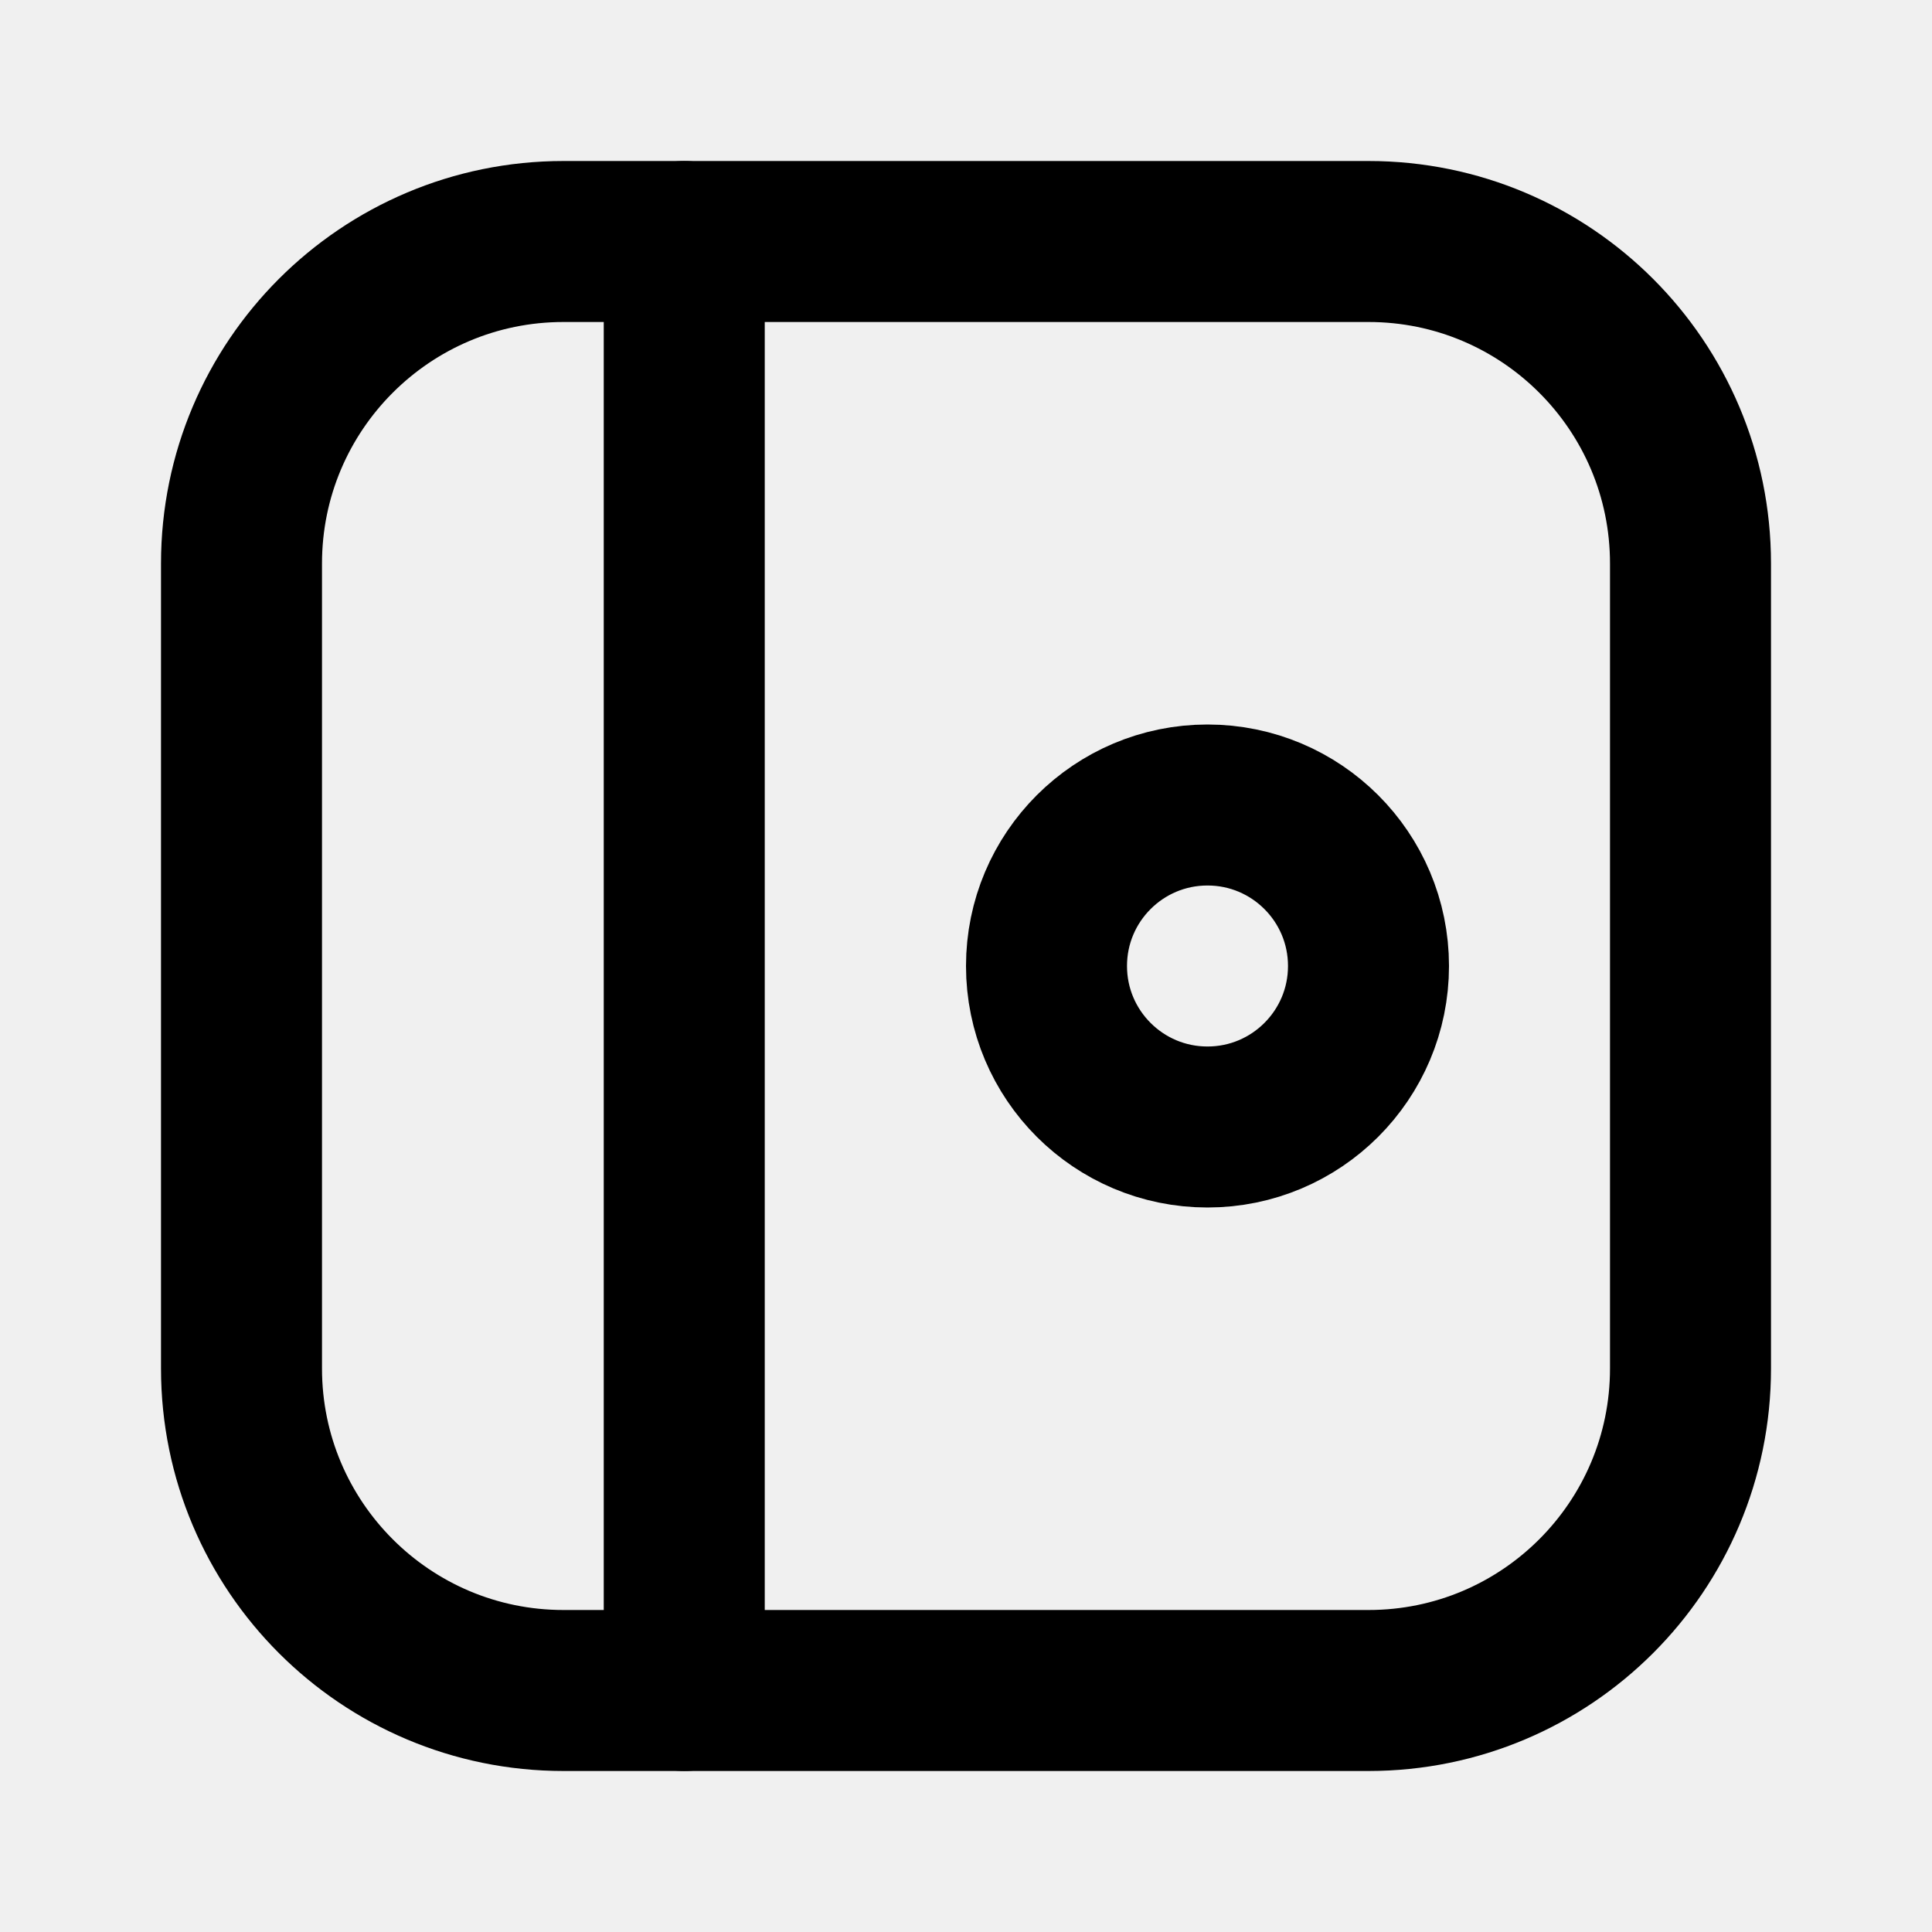
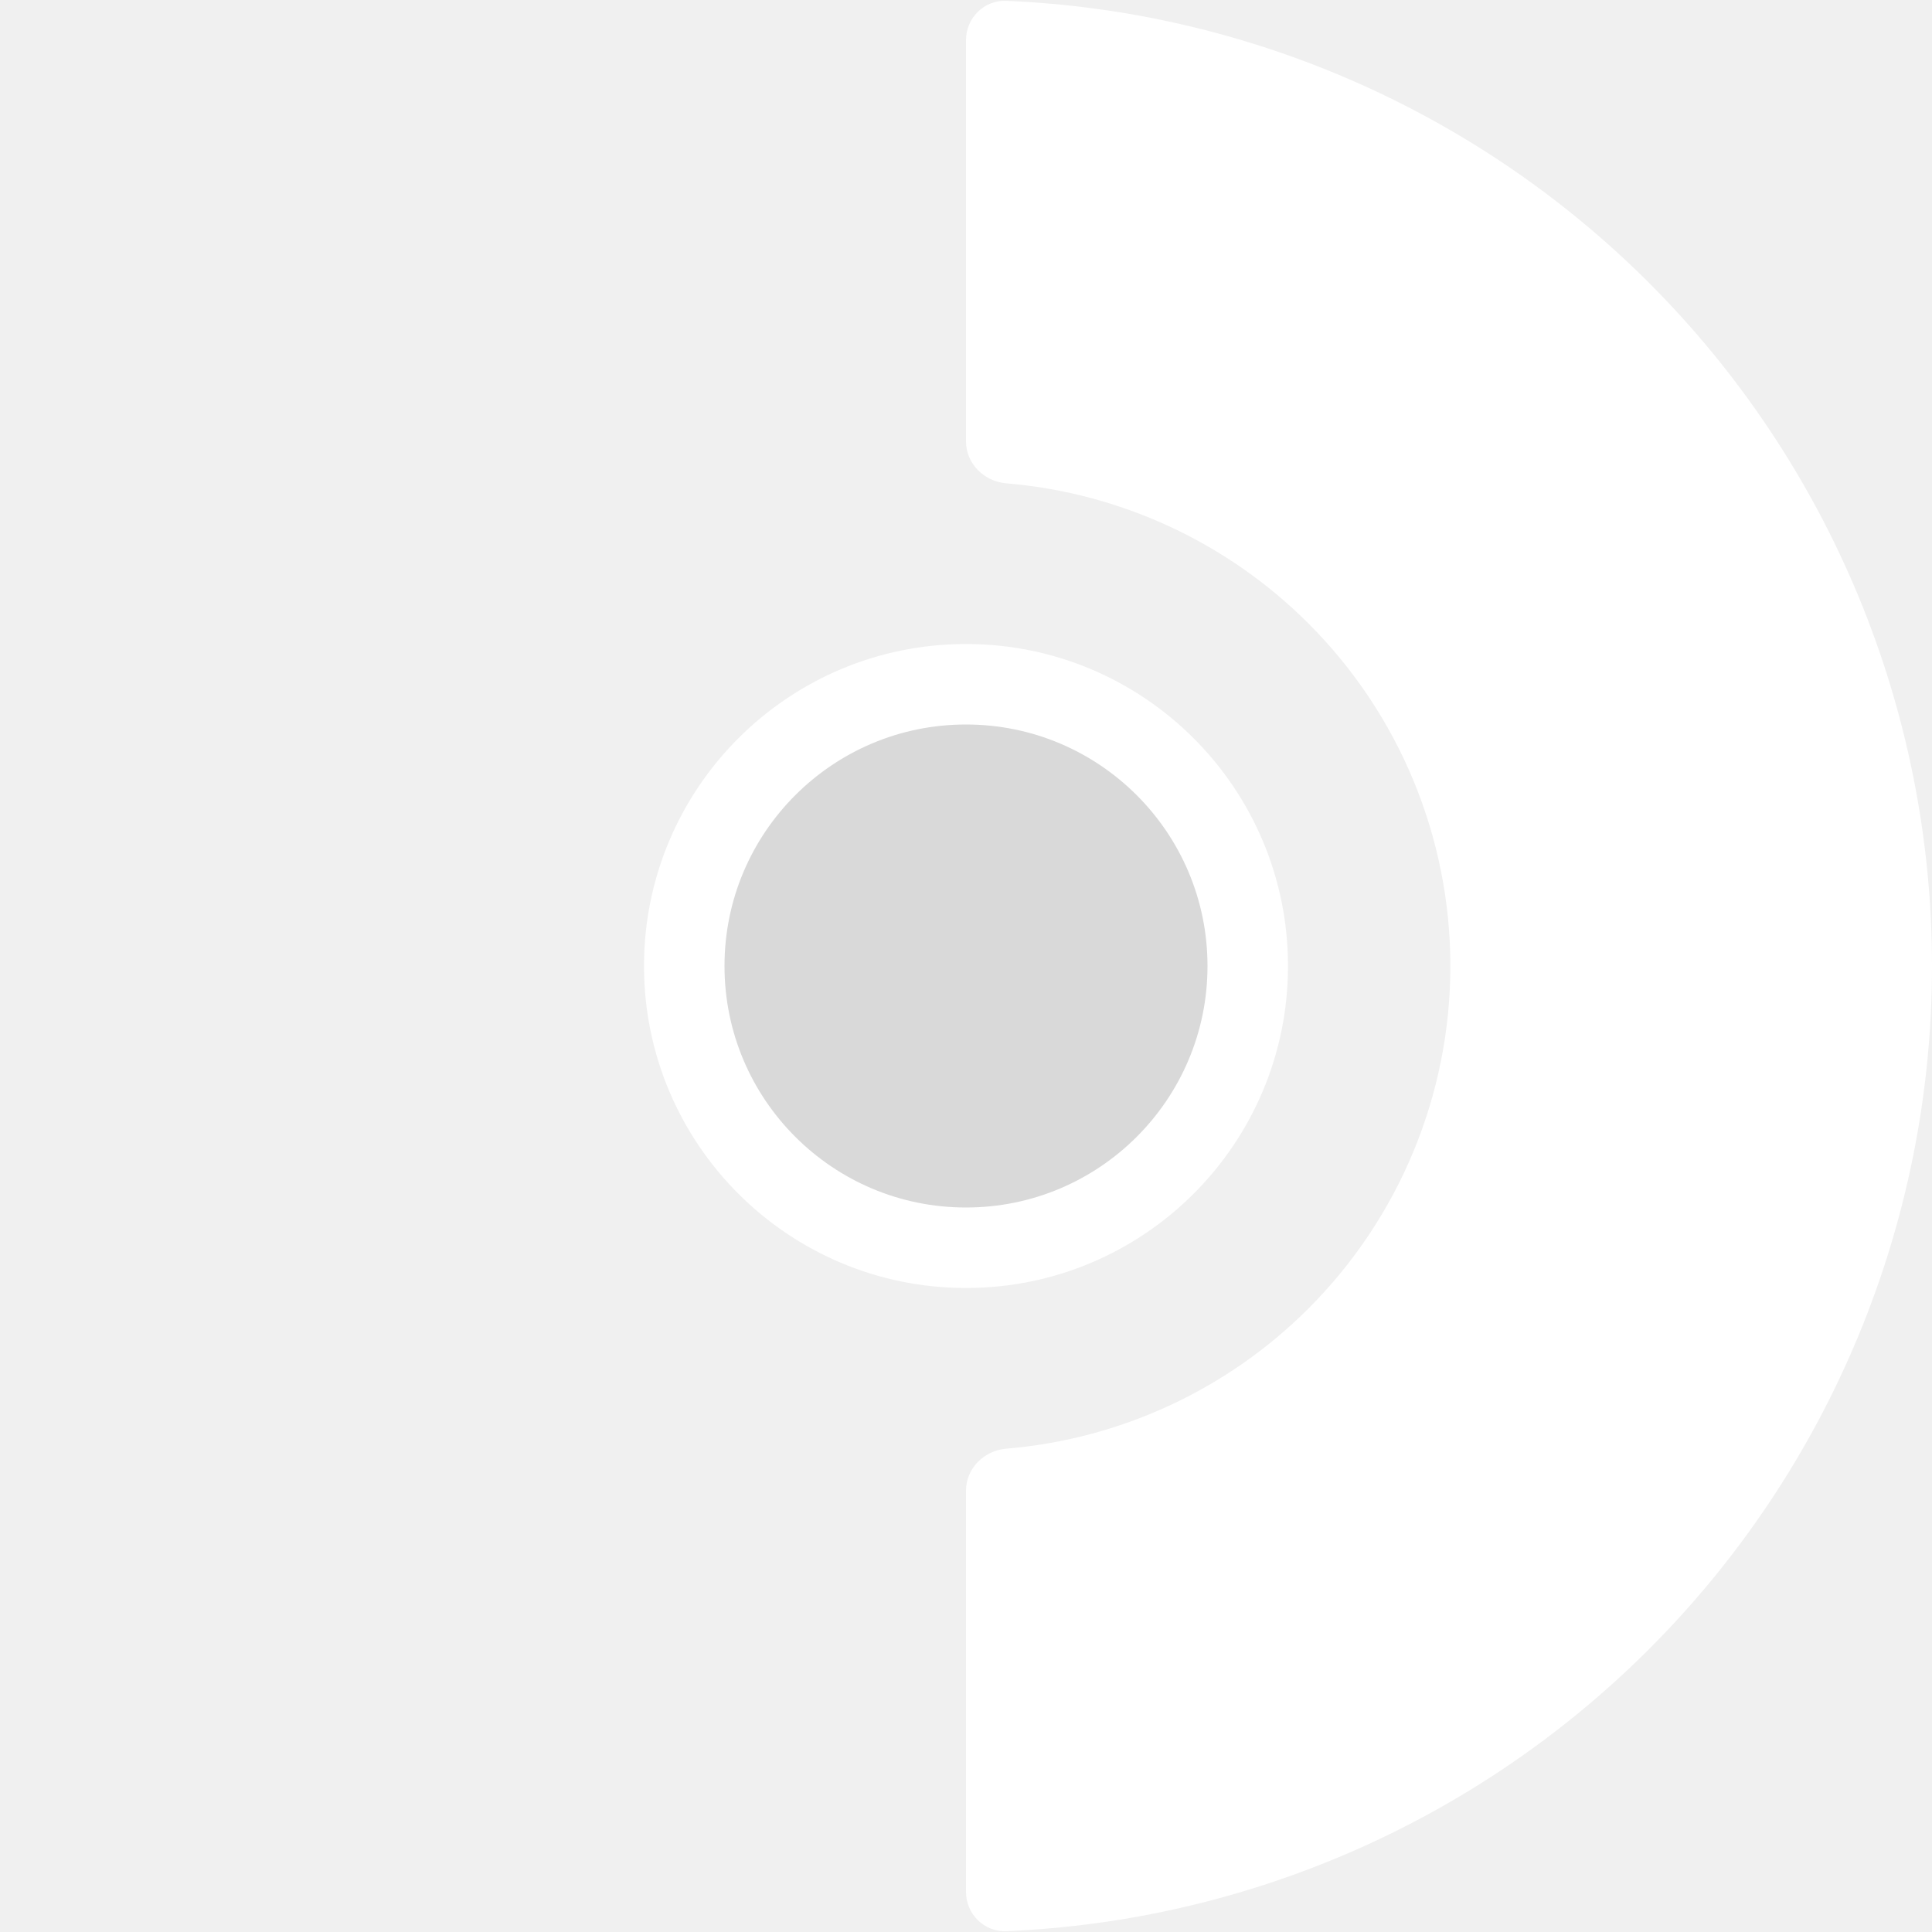
- <svg xmlns="http://www.w3.org/2000/svg" width="24" height="24" viewBox="0 0 24 24" fill="none" stroke="currentColor" stroke-width="2" stroke-linecap="round" stroke-linejoin="round">
-   <rect x="3" y="3" width="18" height="18" rx="4" />
-   <line x1="8.5" y1="3" x2="8.5" y2="21" />
-   <circle cx="15" cy="12" r="2" />
+ <svg xmlns="http://www.w3.org/2000/svg" width="48" height="48" viewBox="0 0 48 48" fill="none">
+   <path d="M24 47C24 47.552 24.448 48.002 25 47.979C31.002 47.729 36.706 45.235 40.971 40.971C45.471 36.47 48 30.365 48 24C48 17.635 45.471 11.53 40.971 7.029C36.706 2.765 31.002 0.271 25 0.021C24.448 -0.002 24 0.448 24 1L24 10.966C24 11.518 24.449 11.962 24.999 12.008C27.825 12.243 30.489 13.471 32.509 15.491C34.766 17.748 36.034 20.808 36.034 24C36.034 27.192 34.766 30.252 32.509 32.509C30.489 34.529 27.825 35.757 24.999 35.992C24.449 36.038 24 36.482 24 37.034L24 47Z" fill="white" />
+   <path d="M24 17C27.866 17 31 20.134 31 24C31 27.866 27.866 31 24 31C20.134 31 17 27.866 17 24C17 20.134 20.134 17 24 17Z" fill="#D9D9D9" stroke="white" stroke-width="2" />
</svg>
